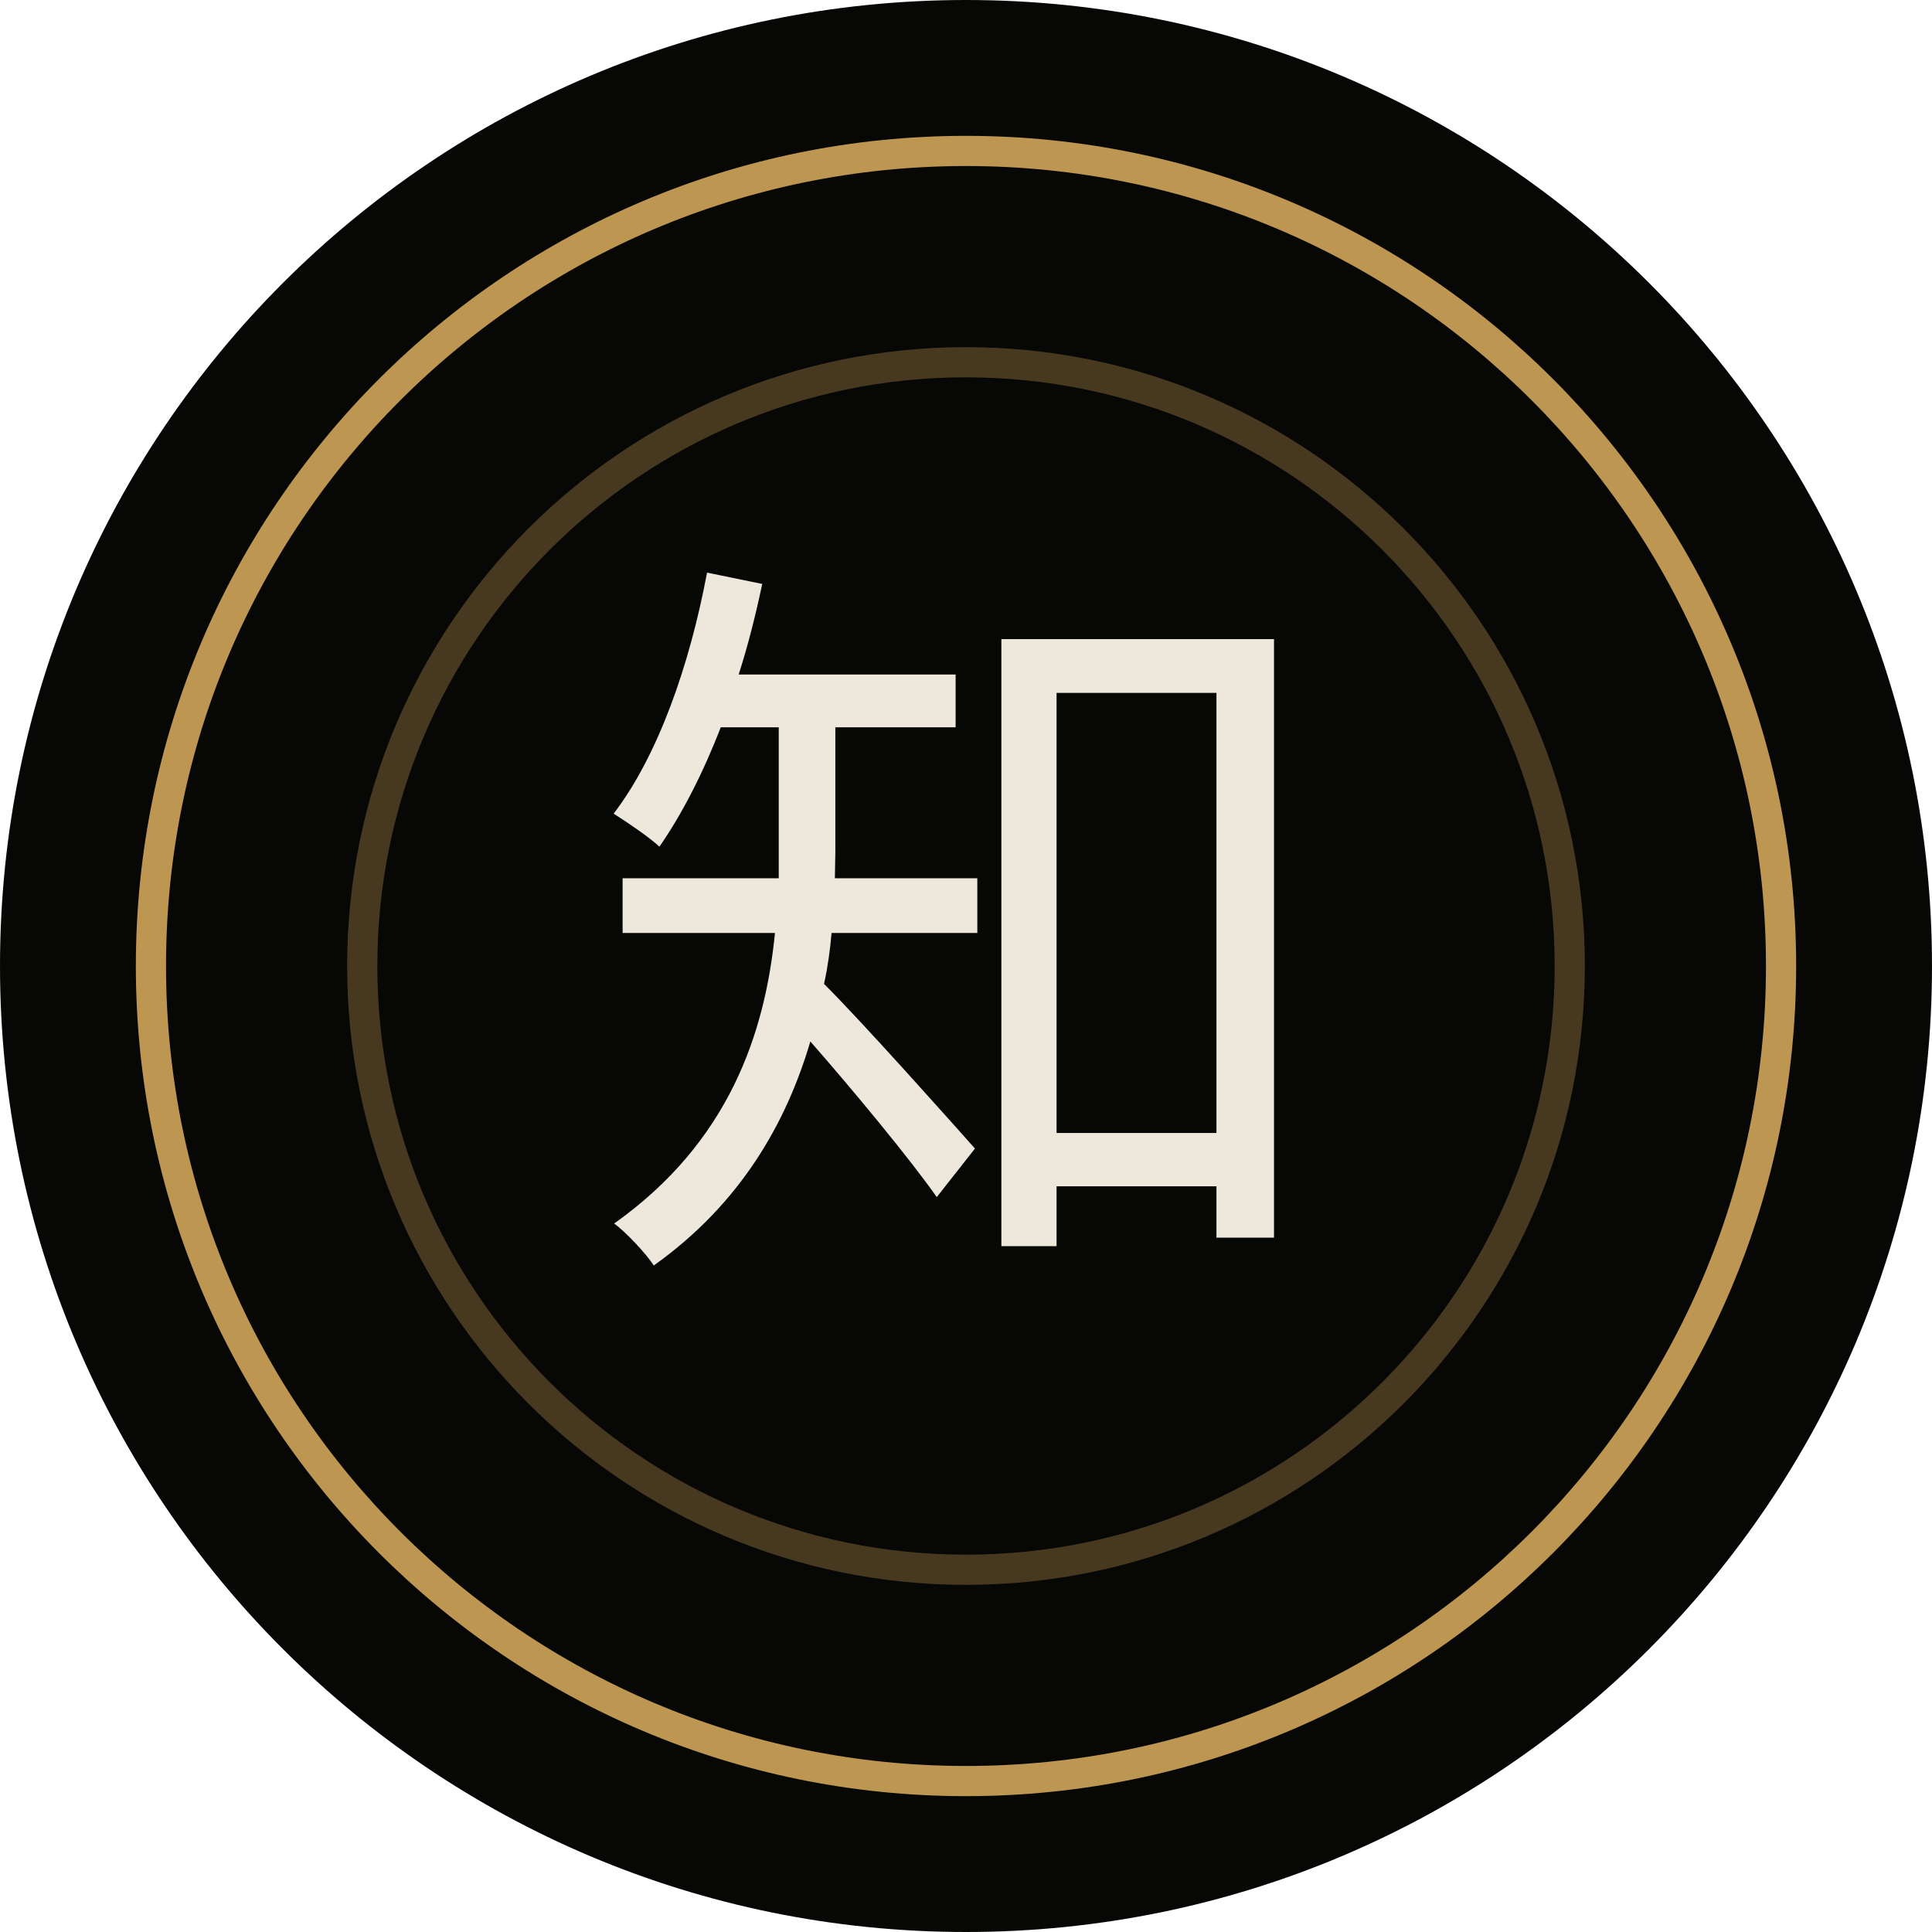
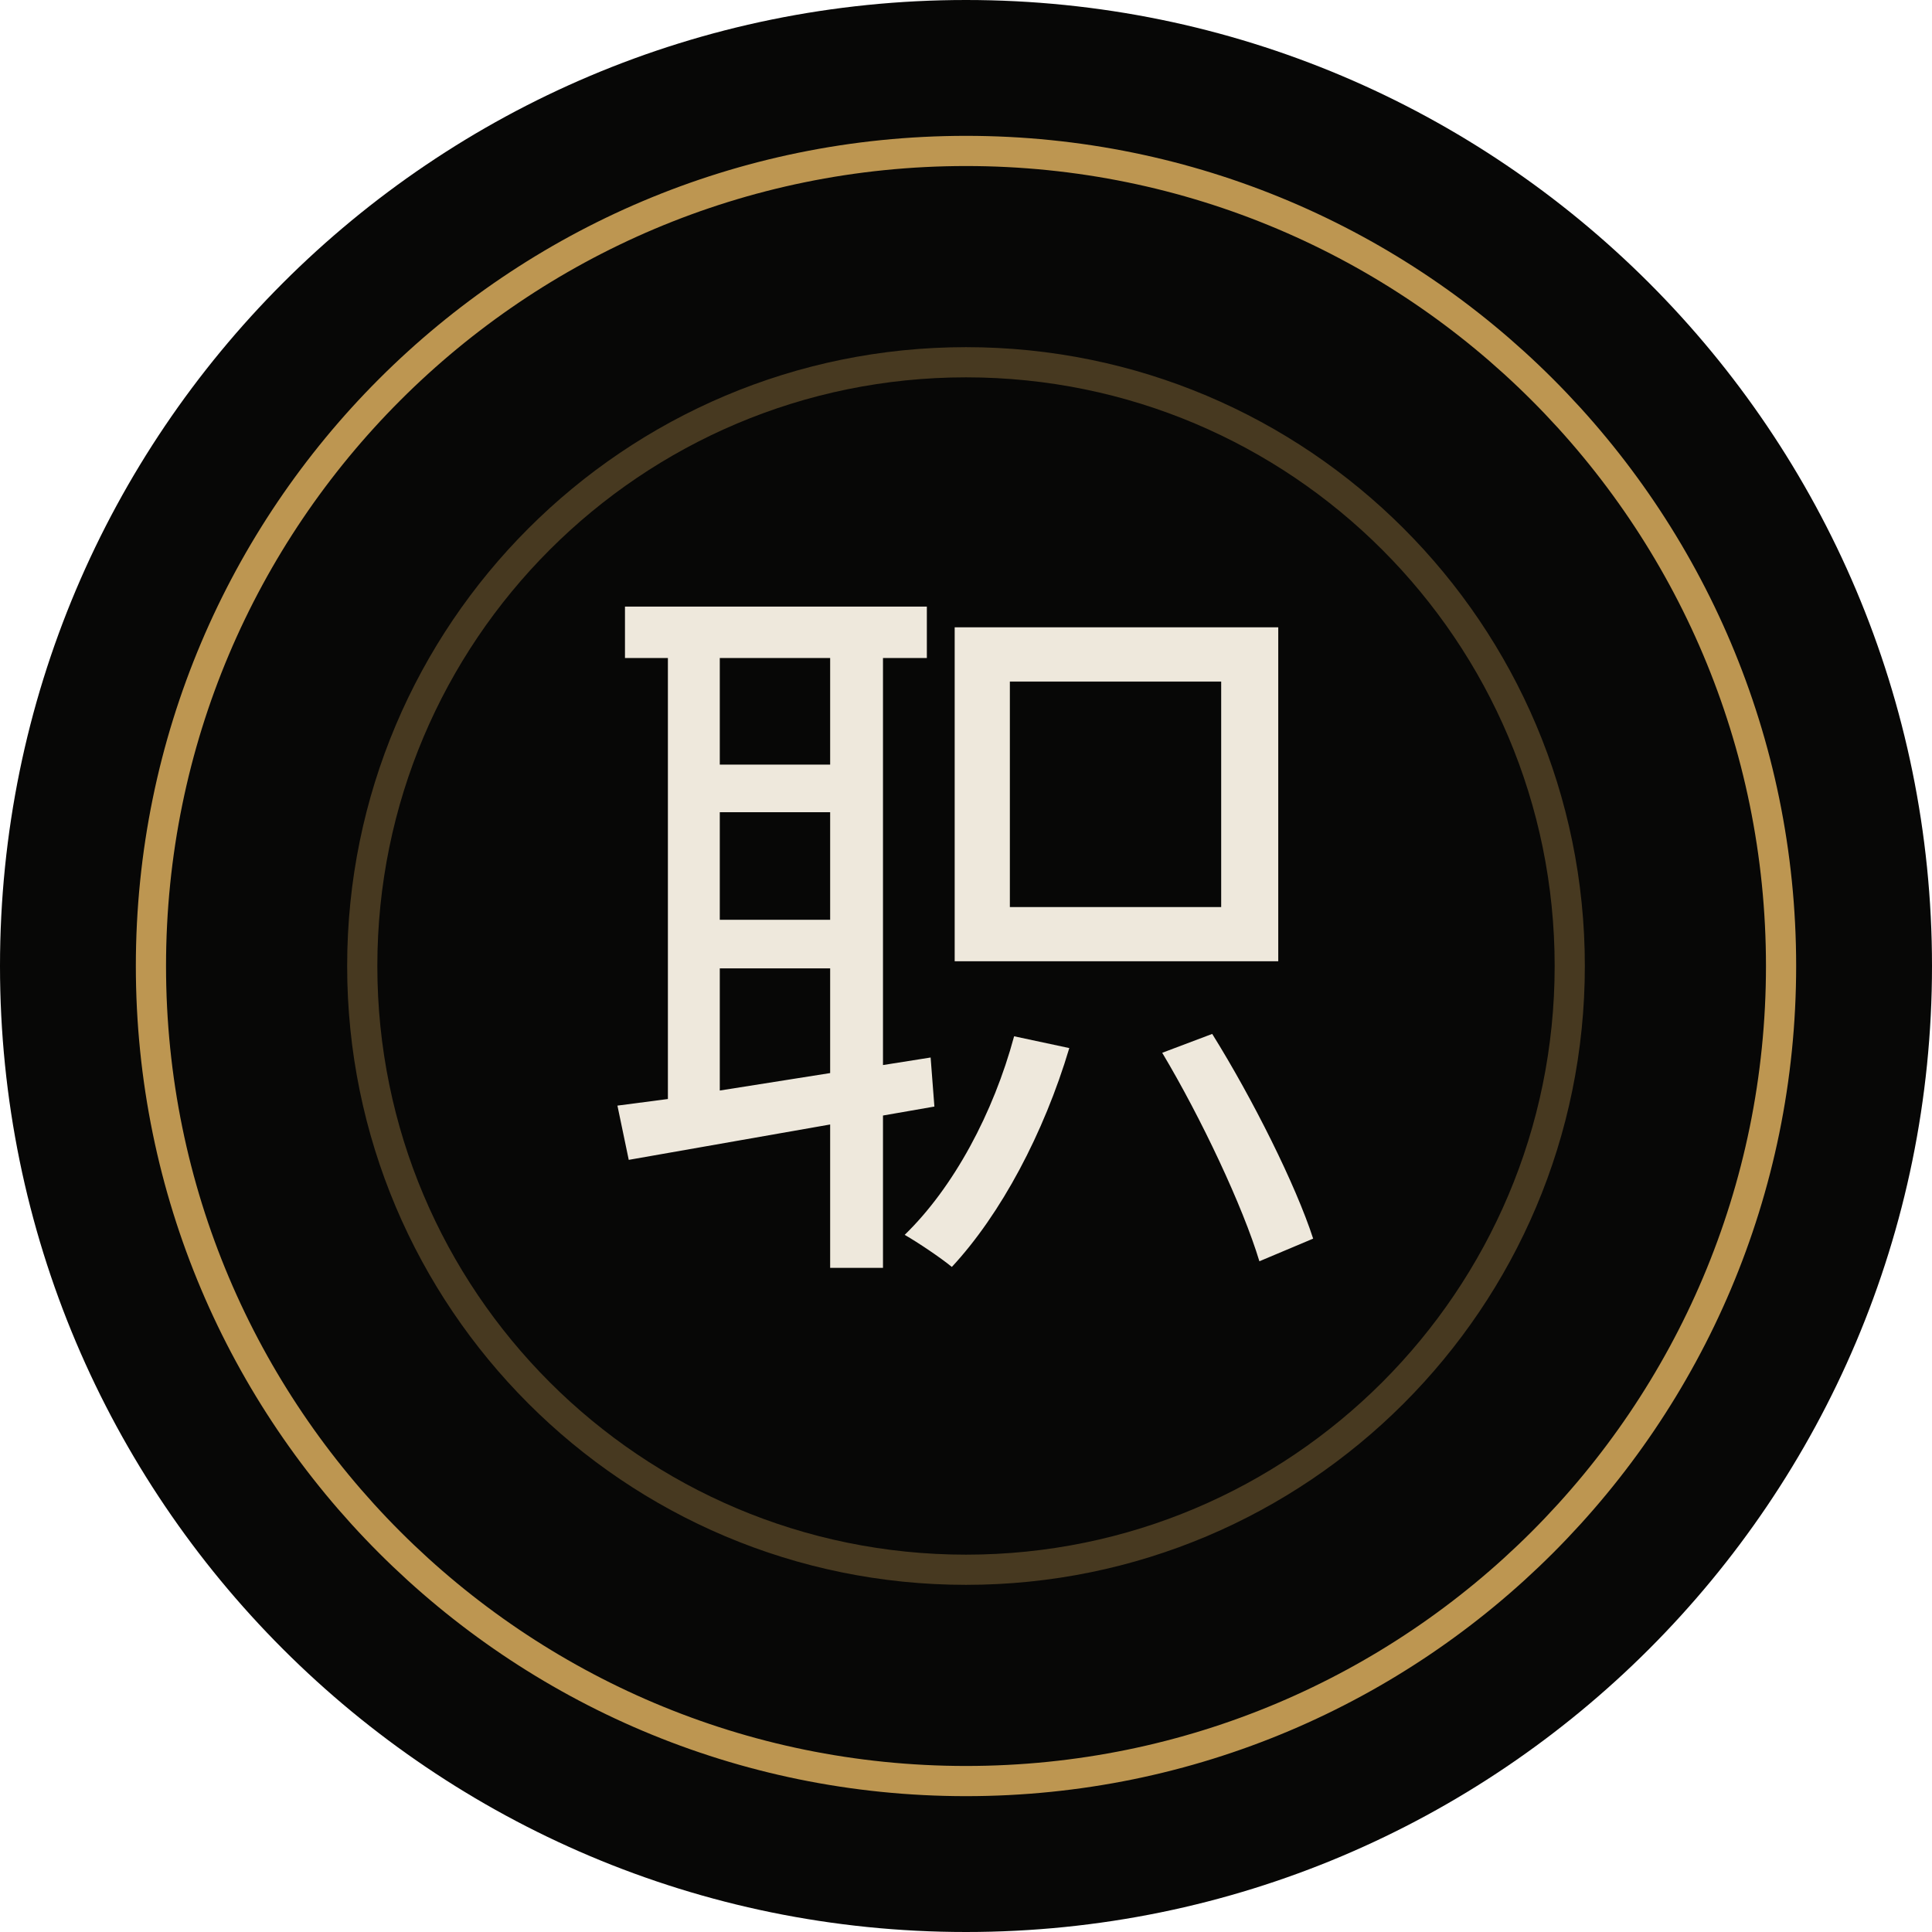
<svg xmlns="http://www.w3.org/2000/svg" viewBox="0 0 64 64">
  <rect width="64" height="64" rx="32" fill="#070706" />
  <circle cx="32" cy="32" r="27" fill="none" stroke="#bd9651" />
  <circle cx="32" cy="32" r="20" fill="none" stroke="#bd9651" stroke-opacity=".35" />
-   <text x="32" y="40" text-anchor="middle" font-size="25" fill="#eee8dc" font-family="serif">知</text>
+   <text x="32" y="40" text-anchor="middle" font-size="25" fill="#eee8dc" font-family="serif">职</text>
</svg>
